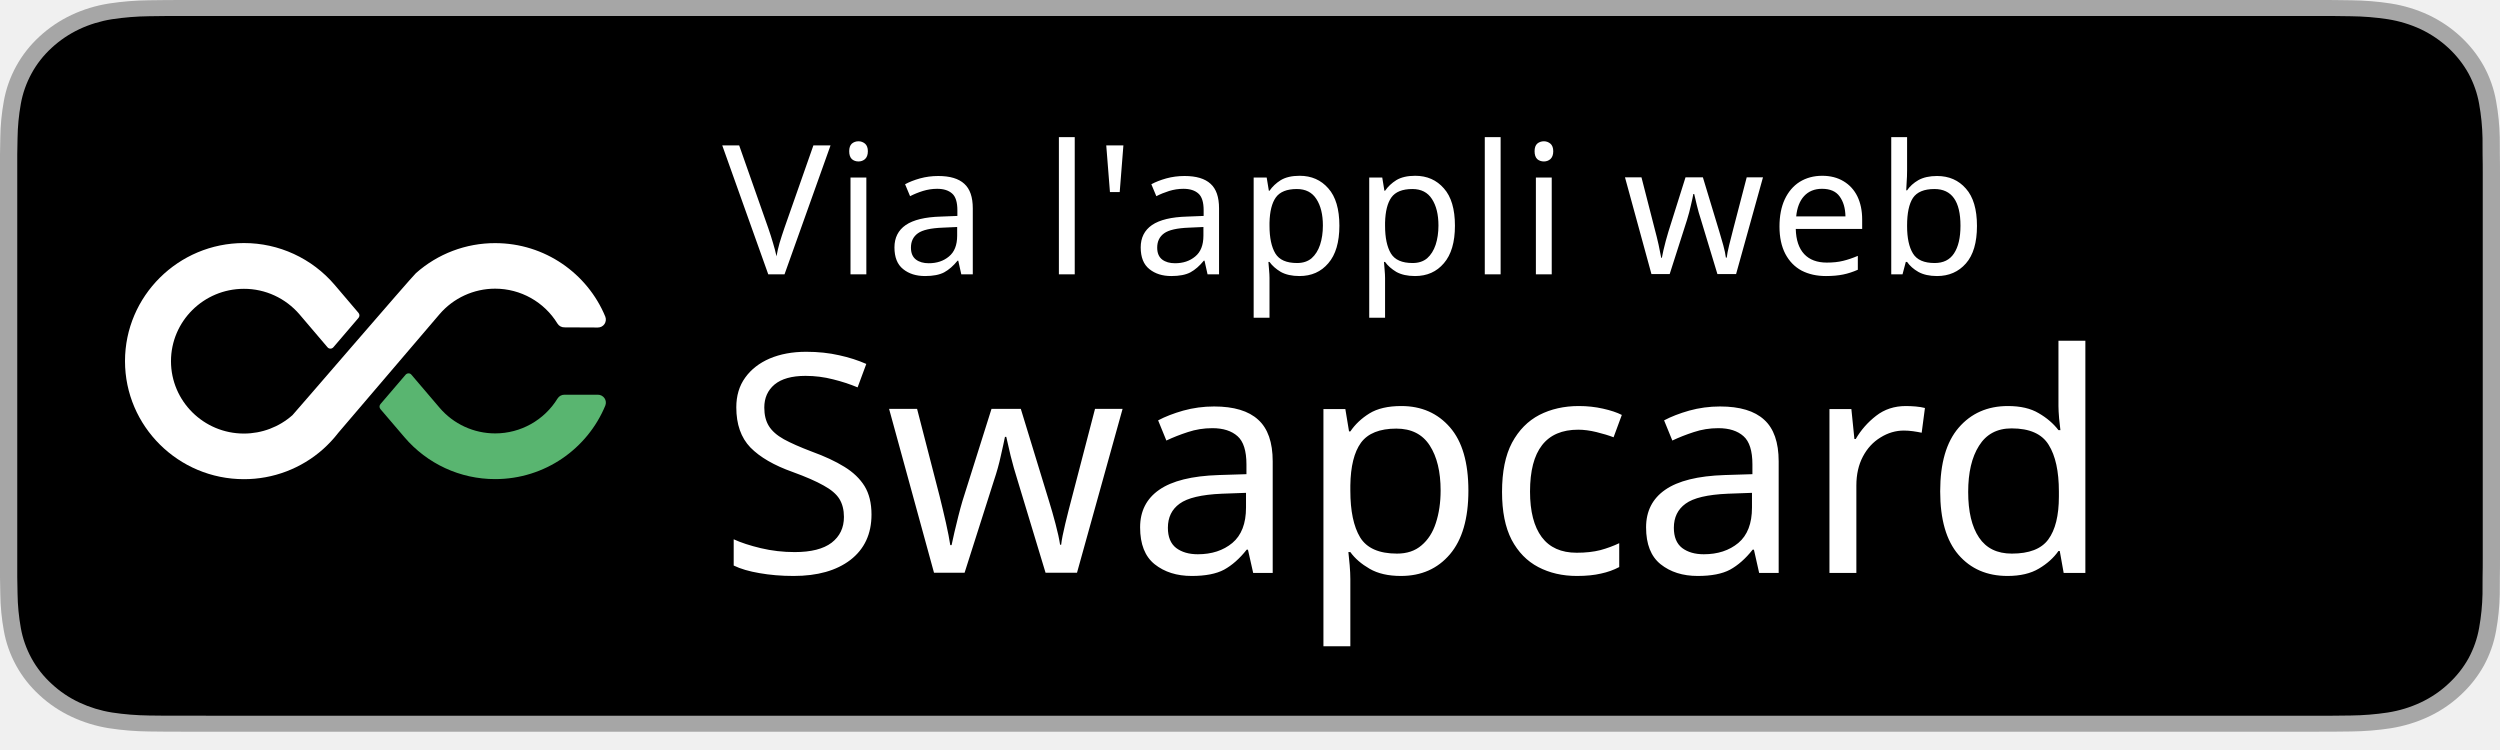
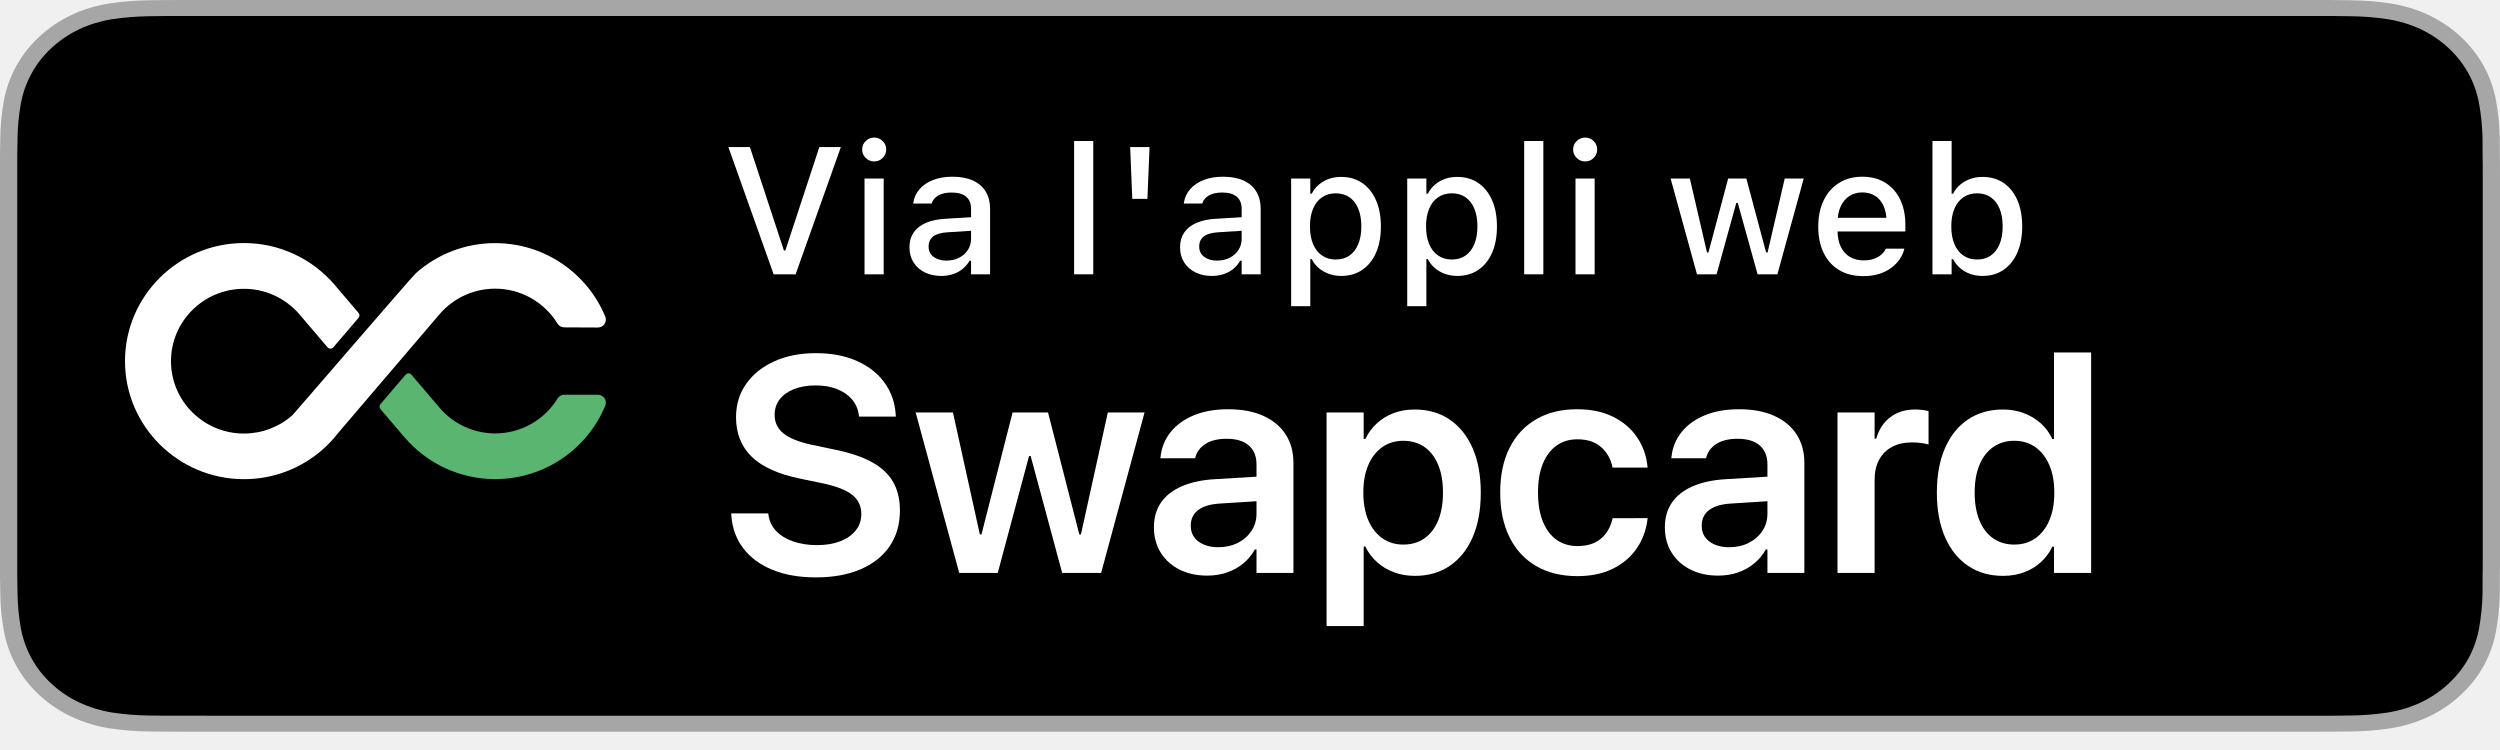
<svg xmlns="http://www.w3.org/2000/svg" xmlns:xlink="http://www.w3.org/1999/xlink" width="180px" height="54px" viewBox="0 0 180 54" version="1.1">
  <defs>
    <path d="M0,0 L180,0 L180,54 L0,54 L0,0 Z" id="path-1" />
  </defs>
  <g id="swapcard-fr-copy" stroke="none" fill="none" transform="translate(0, 0.0002)" xlink:href="#path-1" fill-rule="evenodd" stroke-width="1">
    <g id="Group-Copy-3" transform="translate(0, 0.0002)">
      <path d="M166.44,0 L13.566,0 C13.045,0 12.529,0 12.009,0.003 C11.573,0.005 11.141,0.013 10.701,0.019 C9.746,0.03 8.793,0.108 7.85,0.252 C6.909,0.4 5.997,0.678 5.145,1.078 C4.295,1.481 3.518,2.005 2.842,2.63 C2.163,3.254 1.597,3.975 1.166,4.765 C0.733,5.554 0.433,6.4 0.277,7.272 C0.118,8.144 0.033,9.025 0.022,9.909 C0.008,10.313 0.007,10.718 0,11.122 L0,41.565 C0.007,41.974 0.008,42.37 0.022,42.779 C0.033,43.663 0.118,44.544 0.277,45.416 C0.433,46.289 0.733,47.135 1.166,47.924 C1.597,48.712 2.163,49.43 2.842,50.05 C3.515,50.678 4.293,51.202 5.145,51.602 C5.997,52.003 6.909,52.283 7.85,52.433 C8.793,52.577 9.746,52.655 10.701,52.666 C11.141,52.675 11.573,52.68 12.009,52.68 C12.529,52.683 13.045,52.683 13.566,52.683 L166.44,52.683 C166.953,52.683 167.472,52.683 167.983,52.68 C168.417,52.68 168.861,52.675 169.295,52.666 C170.248,52.655 171.2,52.577 172.14,52.433 C173.085,52.282 174,52.002 174.855,51.602 C175.707,51.202 176.484,50.678 177.157,50.05 C177.834,49.427 178.401,48.71 178.838,47.924 C179.267,47.134 179.565,46.288 179.718,45.416 C179.878,44.544 179.966,43.663 179.983,42.779 C179.989,42.37 179.989,41.974 179.989,41.565 C180,41.086 180,40.611 180,40.124 L180,12.56 C180,12.077 180,11.599 179.989,11.122 C179.989,10.718 179.989,10.313 179.983,9.909 C179.966,9.025 179.878,8.144 179.718,7.272 C179.565,6.4 179.267,5.555 178.838,4.765 C177.96,3.181 176.567,1.891 174.855,1.078 C174,0.679 173.085,0.401 172.14,0.252 C171.2,0.107 170.248,0.029 169.295,0.019 C168.861,0.013 168.417,0.005 167.983,0.002 C167.472,0 166.953,0 166.44,0 Z" id="Path" fill="#A6A6A6" fill-rule="nonzero" />
      <path d="M12.016,51.53 C11.582,51.53 11.159,51.525 10.729,51.516 C9.838,51.505 8.949,51.434 8.069,51.301 C7.249,51.171 6.455,50.927 5.712,50.58 C4.976,50.235 4.305,49.783 3.725,49.241 C3.135,48.705 2.645,48.084 2.272,47.402 C1.896,46.715 1.635,45.979 1.5,45.219 C1.354,44.402 1.274,43.577 1.263,42.749 C1.254,42.472 1.242,41.547 1.242,41.547 L1.242,11.122 C1.242,11.122 1.255,10.211 1.263,9.943 C1.274,9.117 1.353,8.293 1.499,7.478 C1.634,6.716 1.895,5.978 2.272,5.289 C2.643,4.607 3.131,3.985 3.716,3.448 C4.301,2.905 4.974,2.45 5.712,2.101 C6.452,1.754 7.245,1.513 8.064,1.384 C8.946,1.251 9.838,1.179 10.732,1.168 L12.016,1.152 L167.976,1.152 L169.275,1.169 C170.161,1.179 171.045,1.25 171.92,1.383 C172.746,1.513 173.547,1.756 174.297,2.105 C175.774,2.809 176.975,3.924 177.733,5.292 C178.103,5.976 178.361,6.708 178.495,7.464 C178.643,8.286 178.725,9.116 178.742,9.949 C178.746,10.322 178.746,10.723 178.746,11.122 C178.758,11.616 178.758,12.086 178.758,12.56 L178.758,40.124 C178.758,40.603 178.758,41.07 178.746,41.54 C178.746,41.969 178.746,42.361 178.741,42.765 C178.724,43.583 178.643,44.399 178.497,45.206 C178.365,45.971 178.105,46.713 177.729,47.406 C177.354,48.08 176.867,48.696 176.284,49.231 C175.703,49.776 175.03,50.23 174.293,50.577 C173.546,50.928 172.745,51.172 171.92,51.301 C171.04,51.434 170.151,51.506 169.26,51.516 C168.844,51.525 168.407,51.53 167.983,51.53 L166.44,51.533 L12.016,51.53 Z" id="Path" fill="#000000" fill-rule="nonzero" />
    </g>
    <g id="Group" transform="translate(51.7011, 7.75)" fill="#FFFFFF">
-       <text id="Swapcard" font-family="SFPro-Semibold, SF Pro" font-size="22" font-weight="500">
-         <tspan x="0" y="33.5">Swapcard</tspan>
-       </text>
-       <text id="Via-l'appli-web" font-family="SFPro-Medium, SF Pro" font-size="13" font-weight="400" letter-spacing="0.325">
-         <tspan x="0.299" y="12">Via l'appli web</tspan>
-       </text>
+       <g id="Swapcard" transform="translate(0, 12.5)" fill-rule="nonzero">
+         <path d="M7.038,21.322 C5.845,21.322 4.806,21.14 3.919,20.778 C3.032,20.415 2.332,19.901 1.821,19.234 C1.31,18.568 1.021,17.782 0.956,16.875 L0.945,16.716 L3.614,16.716 L3.63,16.838 C3.691,17.275 3.874,17.655 4.179,17.978 C4.485,18.301 4.89,18.551 5.396,18.73 C5.901,18.908 6.479,18.998 7.128,18.998 C7.768,18.998 8.326,18.905 8.803,18.719 C9.279,18.533 9.65,18.272 9.915,17.935 C10.181,17.599 10.314,17.209 10.314,16.767 L10.314,16.756 C10.314,16.186 10.097,15.728 9.663,15.381 C9.229,15.034 8.511,14.755 7.51,14.544 L5.842,14.197 C4.29,13.872 3.143,13.345 2.403,12.615 C1.663,11.886 1.293,10.943 1.293,9.787 L1.293,9.776 C1.297,8.859 1.545,8.057 2.036,7.368 C2.527,6.679 3.205,6.142 4.068,5.756 C4.932,5.37 5.921,5.177 7.035,5.177 C8.17,5.177 9.157,5.365 9.998,5.741 C10.838,6.116 11.499,6.635 11.981,7.298 C12.463,7.96 12.732,8.721 12.789,9.58 L12.8,9.744 L10.154,9.744 L10.134,9.609 C10.07,9.179 9.903,8.808 9.633,8.495 C9.362,8.181 9.005,7.937 8.561,7.761 C8.117,7.586 7.602,7.499 7.016,7.501 C6.428,7.501 5.913,7.589 5.472,7.763 C5.03,7.938 4.686,8.183 4.44,8.499 C4.195,8.815 4.072,9.188 4.072,9.62 L4.072,9.63 C4.072,10.173 4.288,10.618 4.72,10.964 C5.152,11.311 5.842,11.584 6.791,11.784 L8.459,12.134 C9.542,12.358 10.423,12.659 11.104,13.039 C11.784,13.418 12.286,13.892 12.609,14.46 C12.932,15.027 13.093,15.708 13.093,16.502 L13.093,16.513 C13.093,17.496 12.849,18.347 12.361,19.067 C11.873,19.786 11.176,20.342 10.27,20.734 C9.365,21.126 8.287,21.322 7.038,21.322 Z" id="Path" />
+         <polygon id="Path" points="17.362 21 14.226 9.446 16.911 9.446 18.848 18.227 18.965 18.227 21.204 9.446 23.757 9.446 26.009 18.227 26.126 18.227 28.063 9.446 30.707 9.446 27.581 21 24.775 21 22.507 12.586 22.389 12.586 20.137 21" />
+         <path d="M35.219,21.194 C34.47,21.194 33.806,21.05 33.229,20.761 C32.651,20.472 32.199,20.066 31.872,19.543 C31.546,19.021 31.382,18.413 31.382,17.721 L31.382,17.701 C31.382,17.012 31.553,16.421 31.895,15.928 C32.237,15.434 32.735,15.045 33.389,14.761 C34.043,14.477 34.836,14.307 35.768,14.251 L40.121,13.989 L40.121,15.752 L36.146,16.005 C35.447,16.046 34.921,16.203 34.566,16.475 C34.212,16.748 34.035,17.117 34.035,17.584 L34.035,17.603 C34.035,18.084 34.219,18.462 34.585,18.737 C34.952,19.011 35.431,19.149 36.021,19.149 C36.547,19.149 37.016,19.043 37.429,18.833 C37.842,18.622 38.168,18.334 38.408,17.97 C38.647,17.606 38.767,17.195 38.767,16.739 L38.767,13.181 C38.767,12.6 38.583,12.148 38.216,11.826 C37.849,11.503 37.316,11.342 36.616,11.342 C35.993,11.342 35.49,11.463 35.106,11.704 C34.722,11.945 34.475,12.268 34.364,12.672 L34.347,12.743 L31.847,12.743 L31.858,12.636 C31.932,11.965 32.173,11.374 32.583,10.86 C32.993,10.347 33.55,9.945 34.253,9.653 C34.956,9.361 35.78,9.215 36.726,9.215 C37.706,9.215 38.546,9.372 39.246,9.685 C39.947,9.999 40.486,10.444 40.862,11.022 C41.238,11.6 41.426,12.286 41.426,13.079 L41.426,21 L38.767,21 L38.767,19.313 L38.649,19.313 C38.434,19.701 38.154,20.036 37.812,20.319 C37.469,20.601 37.079,20.818 36.641,20.968 C36.204,21.119 35.73,21.194 35.219,21.194 Z" id="Path" />
+         <path d="M43.811,24.827 L43.811,9.446 L46.483,9.446 L46.483,11.353 L46.603,11.353 C46.821,10.91 47.103,10.531 47.447,10.217 C47.792,9.903 48.192,9.66 48.649,9.49 C49.105,9.319 49.605,9.234 50.148,9.234 C51.124,9.234 51.968,9.477 52.68,9.961 C53.393,10.446 53.943,11.136 54.332,12.03 C54.721,12.924 54.915,13.986 54.915,15.216 L54.915,15.232 C54.915,16.465 54.721,17.527 54.334,18.421 C53.947,19.314 53.399,20.003 52.69,20.486 C51.981,20.97 51.141,21.212 50.169,21.212 C49.631,21.212 49.131,21.127 48.668,20.955 C48.205,20.784 47.798,20.541 47.447,20.226 C47.097,19.912 46.814,19.537 46.601,19.101 L46.483,19.101 L46.483,24.827 L43.811,24.827 Z M49.337,18.959 C49.928,18.959 50.437,18.808 50.863,18.507 C51.29,18.205 51.618,17.776 51.848,17.218 C52.078,16.66 52.193,15.998 52.193,15.232 L52.193,15.216 C52.193,14.441 52.078,13.774 51.847,13.218 C51.617,12.661 51.288,12.234 50.862,11.935 C50.435,11.637 49.927,11.487 49.337,11.487 C48.76,11.487 48.255,11.639 47.822,11.942 C47.39,12.245 47.054,12.674 46.816,13.23 C46.578,13.787 46.459,14.449 46.459,15.217 L46.459,15.232 C46.459,15.993 46.579,16.653 46.819,17.211 C47.059,17.769 47.394,18.2 47.825,18.504 C48.256,18.807 48.76,18.959 49.337,18.959 Z" id="Shape" />
+         <path d="M61.869,21.231 C60.72,21.231 59.73,20.989 58.9,20.505 C58.069,20.02 57.431,19.328 56.984,18.427 C56.537,17.526 56.314,16.453 56.314,15.207 L56.314,15.191 C56.314,13.956 56.538,12.893 56.986,12 C57.434,11.107 58.073,10.42 58.901,9.938 C59.729,9.456 60.713,9.215 61.853,9.215 C62.856,9.215 63.723,9.397 64.452,9.762 C65.18,10.126 65.755,10.621 66.175,11.245 C66.596,11.869 66.844,12.572 66.92,13.356 L66.924,13.418 L64.403,13.418 L64.389,13.357 C64.275,12.796 64.008,12.326 63.586,11.947 C63.163,11.569 62.592,11.38 61.872,11.38 C61.288,11.38 60.783,11.532 60.359,11.838 C59.935,12.144 59.608,12.582 59.379,13.151 C59.15,13.721 59.036,14.404 59.036,15.201 L59.036,15.217 C59.036,16.027 59.151,16.72 59.382,17.294 C59.613,17.869 59.941,18.308 60.367,18.612 C60.792,18.915 61.297,19.067 61.88,19.067 C62.567,19.067 63.121,18.896 63.541,18.554 C63.962,18.211 64.244,17.737 64.388,17.131 L64.407,17.061 L66.928,17.056 L66.919,17.136 C66.822,17.929 66.56,18.634 66.133,19.251 C65.705,19.867 65.132,20.351 64.413,20.703 C63.694,21.055 62.846,21.231 61.869,21.231 Z" id="Path" />
+         <path d="M72.006,21.194 C71.257,21.194 70.594,21.05 70.016,20.761 C69.439,20.472 68.986,20.066 68.66,19.543 C68.333,19.021 68.17,18.413 68.17,17.721 L68.17,17.701 C68.17,17.012 68.341,16.421 68.683,15.928 C69.025,15.434 69.523,15.045 70.177,14.761 C70.831,14.477 71.624,14.307 72.555,14.251 L76.909,13.989 L76.909,15.752 L72.934,16.005 C72.235,16.046 71.708,16.203 71.354,16.475 C71,16.748 70.823,17.117 70.823,17.584 L70.823,17.603 C70.823,18.084 71.006,18.462 71.373,18.737 C71.74,19.011 72.218,19.149 72.809,19.149 C73.334,19.149 73.803,19.043 74.216,18.833 C74.629,18.622 74.956,18.334 75.195,17.97 C75.435,17.606 75.554,17.195 75.554,16.739 L75.554,13.181 C75.554,12.6 75.371,12.148 75.004,11.826 C74.637,11.503 74.103,11.342 73.404,11.342 C72.78,11.342 72.277,11.463 71.893,11.704 C71.51,11.945 71.263,12.268 71.152,12.672 L71.134,12.743 L68.635,12.743 L68.646,12.636 C68.719,11.965 68.961,11.374 69.371,10.86 C69.781,10.347 70.337,9.945 71.04,9.653 C71.743,9.361 72.568,9.215 73.514,9.215 C74.493,9.215 75.333,9.372 76.034,9.685 C76.735,9.999 77.273,10.444 77.649,11.022 C78.025,11.6 78.213,12.286 78.213,13.079 L78.213,21 L75.554,21 L75.554,19.313 L75.437,19.313 C75.221,19.701 74.942,20.036 74.599,20.319 C74.257,20.601 73.866,20.818 73.429,20.968 C72.991,21.119 72.517,21.194 72.006,21.194 Z" id="Path" />
+         <path d="M80.599,21 L80.599,9.446 L83.271,9.446 L83.271,11.332 L83.388,11.332 C83.576,10.672 83.913,10.158 84.399,9.788 C84.885,9.419 85.483,9.234 86.193,9.234 C86.379,9.234 86.557,9.245 86.726,9.268 C86.896,9.29 87.039,9.317 87.154,9.348 L87.154,11.754 C86.994,11.707 86.811,11.67 86.606,11.643 C86.4,11.616 86.181,11.603 85.951,11.603 C85.405,11.603 84.931,11.71 84.529,11.924 C84.126,12.138 83.816,12.446 83.598,12.847 C83.38,13.247 83.271,13.728 83.271,14.289 L83.271,21 L80.599,21 Z" id="Path" />
+         <path d="M92.516,21.212 C91.546,21.212 90.704,20.97 89.99,20.485 C89.276,20 88.725,19.31 88.336,18.414 C87.947,17.518 87.753,16.456 87.753,15.228 L87.753,15.212 C87.753,13.979 87.947,12.915 88.336,12.022 C88.724,11.129 89.274,10.441 89.985,9.958 C90.696,9.476 91.537,9.234 92.508,9.234 C93.047,9.234 93.547,9.32 94.007,9.492 C94.468,9.664 94.875,9.908 95.228,10.224 C95.581,10.541 95.862,10.919 96.07,11.359 L96.188,11.359 L96.188,5.128 L98.86,5.128 L98.86,21 L96.188,21 L96.188,19.111 L96.07,19.111 C95.856,19.55 95.575,19.925 95.229,20.237 C94.882,20.549 94.481,20.789 94.025,20.958 C93.568,21.128 93.066,21.212 92.516,21.212 Z M93.331,18.959 C93.91,18.959 94.416,18.808 94.848,18.505 C95.28,18.202 95.615,17.771 95.853,17.212 C96.09,16.652 96.209,15.992 96.209,15.232 L96.209,15.216 C96.209,14.45 96.089,13.789 95.849,13.233 C95.609,12.676 95.274,12.246 94.844,11.943 C94.413,11.639 93.909,11.487 93.331,11.487 C92.744,11.487 92.237,11.637 91.809,11.938 C91.381,12.238 91.051,12.666 90.821,13.221 C90.59,13.777 90.475,14.44 90.475,15.212 L90.475,15.228 C90.475,15.998 90.59,16.662 90.82,17.221 C91.05,17.781 91.379,18.21 91.807,18.51 C92.235,18.809 92.743,18.959 93.331,18.959 Z" id="Shape" />
+       </g>
+       <g id="Via-l'appli-web" transform="translate(0.2989, 0)" fill-rule="nonzero">
+         <polygon id="Path" points="3.702 12 0.444 2.84 1.994 2.84 4.44 10.282 4.546 10.282 6.992 2.84 8.542 2.84 5.284 12" />
+         <path d="M10.246,12 L10.246,5.104 L11.625,5.104 L11.625,12 L10.246,12 Z M10.941,3.874 C10.706,3.874 10.503,3.79 10.332,3.621 C10.161,3.452 10.076,3.25 10.076,3.015 C10.076,2.775 10.161,2.572 10.332,2.405 C10.503,2.238 10.706,2.154 10.941,2.154 C11.18,2.154 11.385,2.238 11.553,2.405 C11.722,2.572 11.806,2.775 11.806,3.015 C11.806,3.25 11.722,3.452 11.553,3.621 C11.385,3.79 11.18,3.874 10.941,3.874 Z" id="Shape" />
+         <path d="M15.765,12.117 C15.33,12.117 14.94,12.033 14.595,11.866 C14.251,11.698 13.979,11.46 13.78,11.151 C13.582,10.842 13.482,10.479 13.482,10.061 L13.482,10.049 C13.482,9.638 13.583,9.286 13.783,8.992 C13.983,8.698 14.275,8.467 14.659,8.3 C15.043,8.133 15.509,8.033 16.056,8.002 L18.601,7.849 L18.601,8.822 L16.242,8.973 C15.767,9 15.418,9.1 15.195,9.272 C14.972,9.444 14.86,9.684 14.86,9.992 L14.86,10.005 C14.86,10.321 14.981,10.569 15.222,10.746 C15.463,10.924 15.768,11.013 16.138,11.013 C16.481,11.013 16.787,10.945 17.054,10.808 C17.322,10.671 17.532,10.484 17.686,10.249 C17.84,10.014 17.916,9.748 17.916,9.452 L17.916,7.284 C17.916,6.904 17.799,6.614 17.563,6.413 C17.328,6.212 16.978,6.112 16.514,6.112 C16.132,6.112 15.819,6.179 15.576,6.313 C15.333,6.447 15.17,6.636 15.086,6.881 L15.079,6.903 L13.751,6.903 L13.757,6.856 C13.812,6.478 13.964,6.148 14.211,5.867 C14.458,5.585 14.783,5.366 15.186,5.208 C15.589,5.051 16.052,4.973 16.574,4.973 C17.155,4.973 17.648,5.065 18.051,5.248 C18.455,5.432 18.761,5.697 18.971,6.042 C19.181,6.388 19.286,6.802 19.286,7.284 L19.286,12 L17.916,12 L17.916,11.022 L17.81,11.022 C17.676,11.253 17.508,11.451 17.306,11.615 C17.103,11.779 16.873,11.904 16.614,11.989 C16.356,12.075 16.073,12.117 15.765,12.117 Z" id="Path" />
+         <polygon id="Path" points="25.336 12 25.336 2.403 26.715 2.403 26.715 12" />
+         <polygon id="Path" points="29.524 6.57 29.372 2.84 30.767 2.84 30.615 6.57" />
+         <path d="M35.248,12.117 C34.813,12.117 34.423,12.033 34.078,11.866 C33.734,11.698 33.462,11.46 33.263,11.151 C33.065,10.842 32.965,10.479 32.965,10.061 L32.965,10.049 C32.965,9.638 33.065,9.286 33.265,8.992 C33.465,8.698 33.758,8.467 34.142,8.3 C34.526,8.133 34.991,8.033 35.539,8.002 L38.084,7.849 L38.084,8.822 L35.725,8.973 C35.25,9 34.901,9.1 34.678,9.272 C34.455,9.444 34.343,9.684 34.343,9.992 L34.343,10.005 C34.343,10.321 34.464,10.569 34.705,10.746 C34.946,10.924 35.251,11.013 35.621,11.013 C35.964,11.013 36.27,10.945 36.537,10.808 C36.805,10.671 37.015,10.484 37.169,10.249 C37.322,10.014 37.399,9.748 37.399,9.452 L37.399,7.284 C37.399,6.904 37.281,6.614 37.046,6.413 C36.811,6.212 36.461,6.112 35.997,6.112 C35.614,6.112 35.302,6.179 35.059,6.313 C34.816,6.447 34.652,6.636 34.569,6.881 L34.562,6.903 L33.234,6.903 L33.24,6.856 C33.295,6.478 33.447,6.148 33.694,5.867 C33.941,5.585 34.266,5.366 34.669,5.208 C35.072,5.051 35.535,4.973 36.057,4.973 C36.638,4.973 37.131,5.065 37.534,5.248 C37.937,5.432 38.244,5.697 38.454,6.042 C38.664,6.388 38.769,6.802 38.769,7.284 L38.769,12 L37.399,12 L37.399,11.022 L37.293,11.022 C37.159,11.253 36.991,11.451 36.789,11.615 C36.586,11.779 36.355,11.904 36.097,11.989 C35.838,12.075 35.555,12.117 35.248,12.117 Z" id="Path" />
+         <path d="M40.962,14.297 L40.962,5.104 L42.341,5.104 L42.341,6.192 L42.447,6.192 C42.58,5.939 42.75,5.723 42.958,5.544 C43.166,5.366 43.405,5.228 43.676,5.131 C43.948,5.035 44.244,4.987 44.565,4.987 C45.146,4.987 45.651,5.133 46.078,5.426 C46.505,5.719 46.836,6.131 47.071,6.663 C47.305,7.195 47.423,7.822 47.423,8.545 L47.423,8.558 C47.423,9.286 47.306,9.916 47.072,10.448 C46.839,10.98 46.508,11.391 46.081,11.681 C45.654,11.972 45.149,12.117 44.565,12.117 C44.25,12.117 43.954,12.067 43.678,11.968 C43.403,11.869 43.16,11.729 42.949,11.549 C42.738,11.37 42.571,11.155 42.447,10.907 L42.341,10.907 L42.341,14.297 L40.962,14.297 Z M44.173,10.935 C44.558,10.935 44.888,10.839 45.162,10.648 C45.436,10.458 45.647,10.184 45.794,9.828 C45.942,9.473 46.016,9.049 46.016,8.558 L46.016,8.545 C46.016,8.05 45.942,7.626 45.794,7.272 C45.647,6.918 45.436,6.645 45.162,6.455 C44.888,6.264 44.558,6.169 44.173,6.169 C43.791,6.169 43.46,6.265 43.182,6.457 C42.905,6.649 42.691,6.921 42.542,7.275 C42.393,7.629 42.318,8.052 42.318,8.544 L42.318,8.557 C42.318,9.045 42.393,9.468 42.542,9.824 C42.692,10.18 42.906,10.454 43.184,10.646 C43.462,10.839 43.791,10.935 44.173,10.935 Z" id="Shape" />
+         <path d="M49.32,14.297 L49.32,5.104 L50.699,5.104 L50.699,6.192 L50.805,6.192 C50.938,5.939 51.108,5.723 51.316,5.544 C51.524,5.366 51.763,5.228 52.034,5.131 C52.306,5.035 52.602,4.987 52.923,4.987 C53.504,4.987 54.009,5.133 54.436,5.426 C54.863,5.719 55.194,6.131 55.428,6.663 C55.663,7.195 55.78,7.822 55.78,8.545 L55.78,8.558 C55.78,9.286 55.664,9.916 55.43,10.448 C55.197,10.98 54.866,11.391 54.439,11.681 C54.012,11.972 53.507,12.117 52.923,12.117 C52.607,12.117 52.312,12.067 52.036,11.968 C51.761,11.869 51.518,11.729 51.307,11.549 C51.096,11.37 50.929,11.155 50.805,10.907 L50.699,10.907 L50.699,14.297 L49.32,14.297 Z M52.531,10.935 C52.916,10.935 53.246,10.839 53.52,10.648 C53.794,10.458 54.005,10.184 54.152,9.828 C54.3,9.473 54.374,9.049 54.374,8.558 L54.374,8.545 C54.374,8.05 54.3,7.626 54.152,7.272 C54.005,6.918 53.794,6.645 53.52,6.455 C53.246,6.264 52.916,6.169 52.531,6.169 C52.148,6.169 51.818,6.265 51.54,6.457 C51.262,6.649 51.049,6.921 50.9,7.275 C50.751,7.629 50.676,8.052 50.676,8.544 L50.676,8.557 C50.676,9.045 50.751,9.468 50.9,9.824 C51.05,10.18 51.264,10.454 51.542,10.646 C51.82,10.839 52.149,10.935 52.531,10.935 Z" id="Shape" />
+         <polygon id="Path" points="57.741 12 57.741 2.403 59.121 2.403 59.121 12" />
+         <path d="M61.436,12 L61.436,5.104 L62.815,5.104 L62.815,12 L61.436,12 Z M62.13,3.874 C61.895,3.874 61.692,3.79 61.521,3.621 C61.351,3.452 61.265,3.25 61.265,3.015 C61.265,2.775 61.351,2.572 61.521,2.405 C61.692,2.238 61.895,2.154 62.13,2.154 C62.37,2.154 62.574,2.238 62.743,2.405 C62.911,2.572 62.996,2.775 62.996,3.015 C62.996,3.25 62.911,3.452 62.743,3.621 C62.574,3.79 62.37,3.874 62.13,3.874 Z" id="Shape" />
+         <polygon id="Path" points="70.183 12 68.284 5.104 69.669 5.104 70.903 10.425 71.009 10.425 72.427 5.104 73.738 5.104 75.159 10.425 75.266 10.425 76.5 5.104 77.868 5.104 75.972 12 74.547 12 73.119 6.86 73.013 6.86 71.593 12" />
+         <path d="M82.153,12.131 C81.48,12.131 80.902,11.986 80.419,11.696 C79.936,11.406 79.564,10.994 79.304,10.462 C79.044,9.929 78.914,9.299 78.914,8.573 L78.914,8.566 C78.914,7.846 79.043,7.217 79.303,6.68 C79.563,6.142 79.931,5.723 80.407,5.423 C80.882,5.123 81.44,4.973 82.081,4.973 C82.724,4.973 83.277,5.117 83.742,5.406 C84.206,5.695 84.563,6.099 84.812,6.617 C85.062,7.135 85.187,7.74 85.187,8.431 L85.187,8.915 L79.615,8.915 L79.615,7.93 L84.502,7.93 L83.837,8.843 L83.837,8.295 C83.837,7.801 83.763,7.392 83.614,7.07 C83.465,6.747 83.26,6.506 82.997,6.345 C82.735,6.185 82.432,6.104 82.088,6.104 C81.746,6.104 81.44,6.188 81.172,6.355 C80.904,6.523 80.692,6.77 80.536,7.096 C80.381,7.422 80.303,7.821 80.303,8.295 L80.303,8.845 C80.303,9.298 80.379,9.685 80.531,10.005 C80.683,10.326 80.901,10.572 81.182,10.743 C81.464,10.914 81.798,10.999 82.183,10.999 C82.478,10.999 82.733,10.958 82.947,10.875 C83.162,10.793 83.337,10.69 83.474,10.567 C83.61,10.444 83.705,10.323 83.758,10.206 L83.781,10.156 L85.114,10.155 L85.1,10.211 C85.043,10.438 84.94,10.665 84.792,10.891 C84.644,11.116 84.448,11.323 84.206,11.51 C83.963,11.697 83.671,11.848 83.329,11.961 C82.986,12.074 82.594,12.131 82.153,12.131 Z" id="Path" />
+         <path d="M90.74,12.117 C90.419,12.117 90.123,12.069 89.852,11.972 C89.58,11.876 89.341,11.738 89.133,11.559 C88.926,11.38 88.755,11.164 88.623,10.912 L88.517,10.912 L88.517,12 L87.137,12 L87.137,2.403 L88.517,2.403 L88.517,6.197 L88.623,6.197 C88.747,5.947 88.914,5.733 89.124,5.554 C89.335,5.375 89.578,5.235 89.854,5.136 C90.129,5.036 90.425,4.987 90.74,4.987 C91.324,4.987 91.829,5.132 92.257,5.422 C92.684,5.713 93.014,6.124 93.248,6.656 C93.481,7.188 93.598,7.818 93.598,8.545 L93.598,8.558 C93.598,9.281 93.481,9.909 93.246,10.443 C93.011,10.977 92.68,11.389 92.253,11.68 C91.826,11.972 91.322,12.117 90.74,12.117 Z M90.348,10.935 C90.734,10.935 91.063,10.84 91.337,10.649 C91.612,10.458 91.822,10.185 91.97,9.829 C92.117,9.474 92.191,9.05 92.191,8.558 L92.191,8.545 C92.191,8.051 92.117,7.627 91.97,7.273 C91.822,6.919 91.612,6.646 91.337,6.455 C91.063,6.264 90.734,6.169 90.348,6.169 C89.967,6.169 89.637,6.265 89.359,6.457 C89.081,6.65 88.867,6.923 88.718,7.277 C88.568,7.631 88.493,8.054 88.493,8.547 L88.493,8.559 C88.493,9.048 88.568,9.47 88.717,9.825 C88.866,10.181 89.08,10.455 89.358,10.647 C89.636,10.839 89.966,10.935 90.348,10.935 Z" id="Shape" />
+       </g>
    </g>
    <g id="Group-Copy-2" transform="translate(9, 17.5)">
      <path d="M31.63,6.07 C31.427,6.07 31.241,5.966 31.137,5.796 C30.18,4.236 28.483,3.284 26.649,3.284 C25.111,3.284 23.644,3.957 22.643,5.128 L15.358,13.661 C15.03,14.088 14.663,14.477 14.263,14.838 C12.692,16.234 10.662,17.005 8.56,17 C3.842,17 0,13.185 0,8.5 C0,3.815 3.842,0 8.56,0 C11.078,-0.005 13.464,1.1 15.095,3.01 L16.814,5.03 C16.901,5.134 16.901,5.282 16.814,5.386 L15.002,7.504 C14.947,7.564 14.871,7.602 14.794,7.602 C14.712,7.602 14.636,7.57 14.581,7.504 L12.567,5.139 L12.567,5.139 L12.567,5.139 C11.565,3.968 10.098,3.289 8.56,3.295 C5.665,3.295 3.311,5.632 3.311,8.505 C3.311,11.379 5.665,13.716 8.56,13.716 C9.852,13.716 11.094,13.245 12.058,12.391 C12.156,12.304 20.651,2.43 20.946,2.167 C22.517,0.772 24.548,0 26.655,0.005 C30.229,0.005 33.299,2.195 34.58,5.293 C34.651,5.468 34.629,5.67 34.525,5.829 C34.416,5.988 34.241,6.081 34.044,6.081 L31.63,6.07 L31.63,6.07 Z" id="Path" fill="#FFFFFF" />
      <path d="M26.655,16.995 C24.137,17 21.751,15.894 20.12,13.979 L18.39,11.954 C18.303,11.85 18.303,11.702 18.39,11.598 L20.202,9.48 C20.257,9.42 20.333,9.381 20.415,9.381 C20.497,9.381 20.574,9.414 20.623,9.48 L22.648,11.855 C23.65,13.032 25.111,13.705 26.655,13.705 C28.488,13.705 30.185,12.753 31.143,11.193 C31.247,11.023 31.433,10.919 31.635,10.919 L34.044,10.919 C34.235,10.919 34.416,11.012 34.525,11.171 C34.635,11.33 34.651,11.532 34.58,11.707 C33.299,14.805 30.229,16.995 26.655,16.995 L26.655,16.995 Z" id="Path" fill="#59B570" fill-rule="nonzero" />
    </g>
  </g>
</svg>
